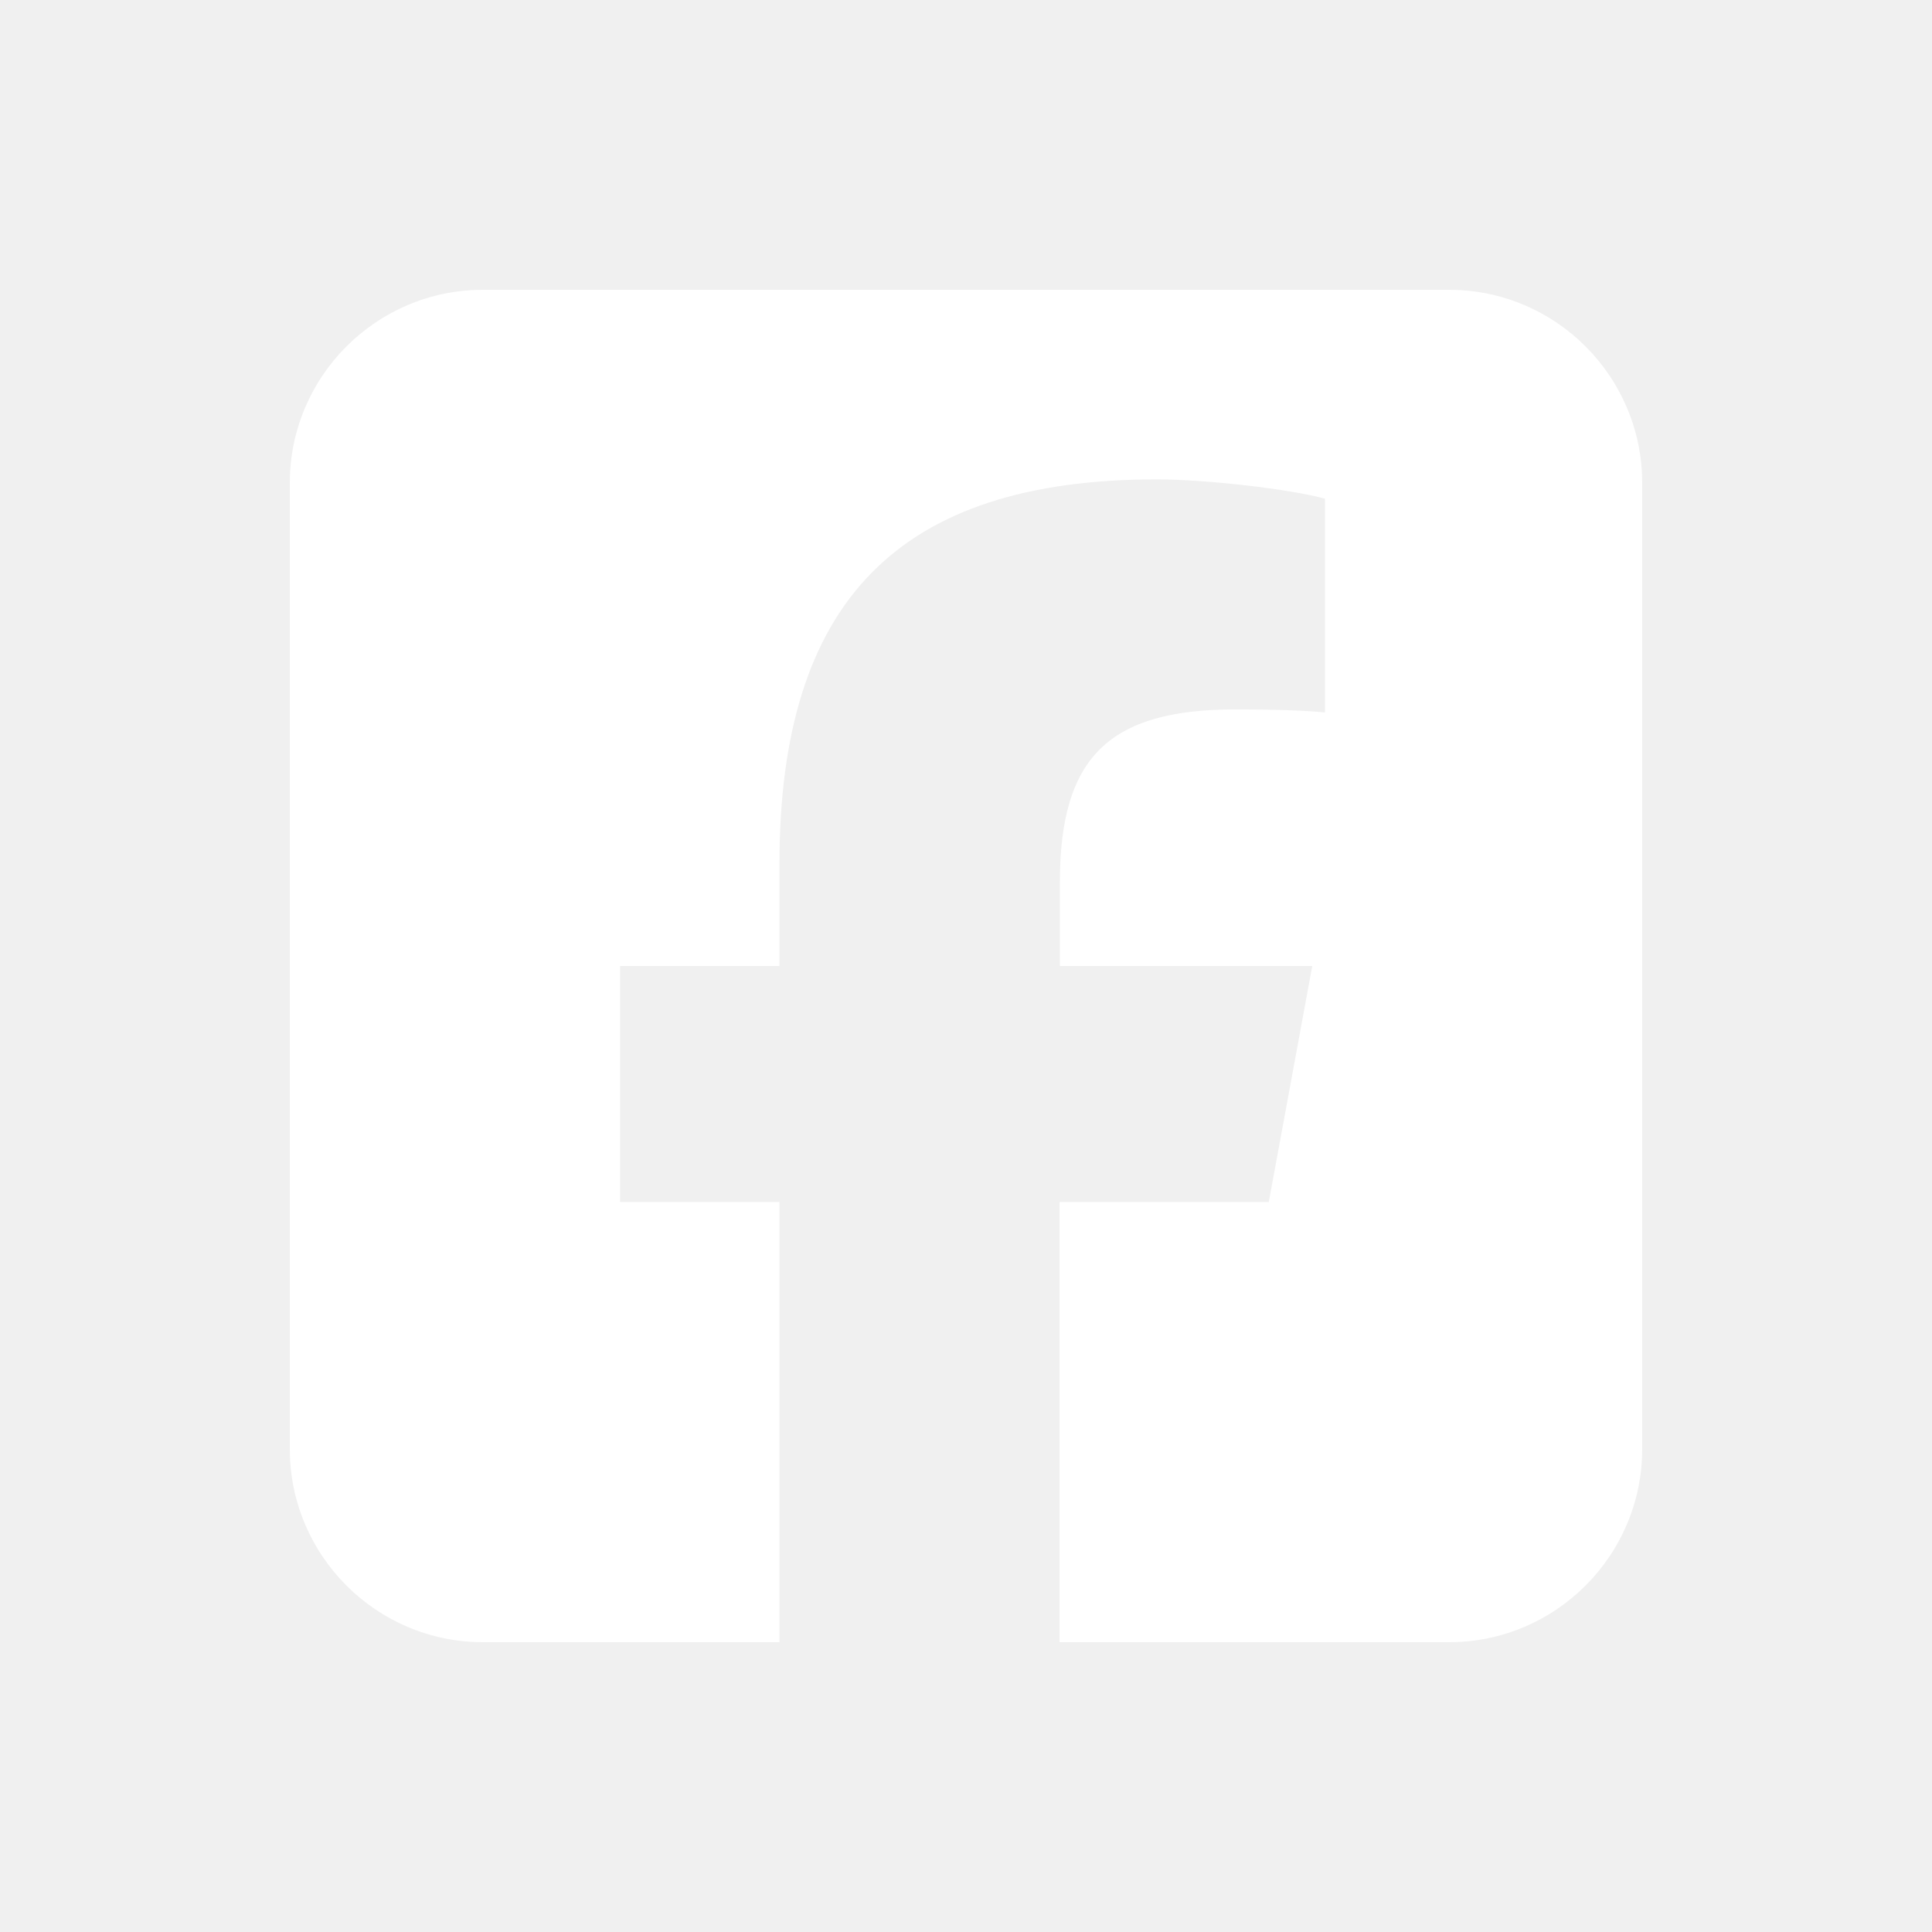
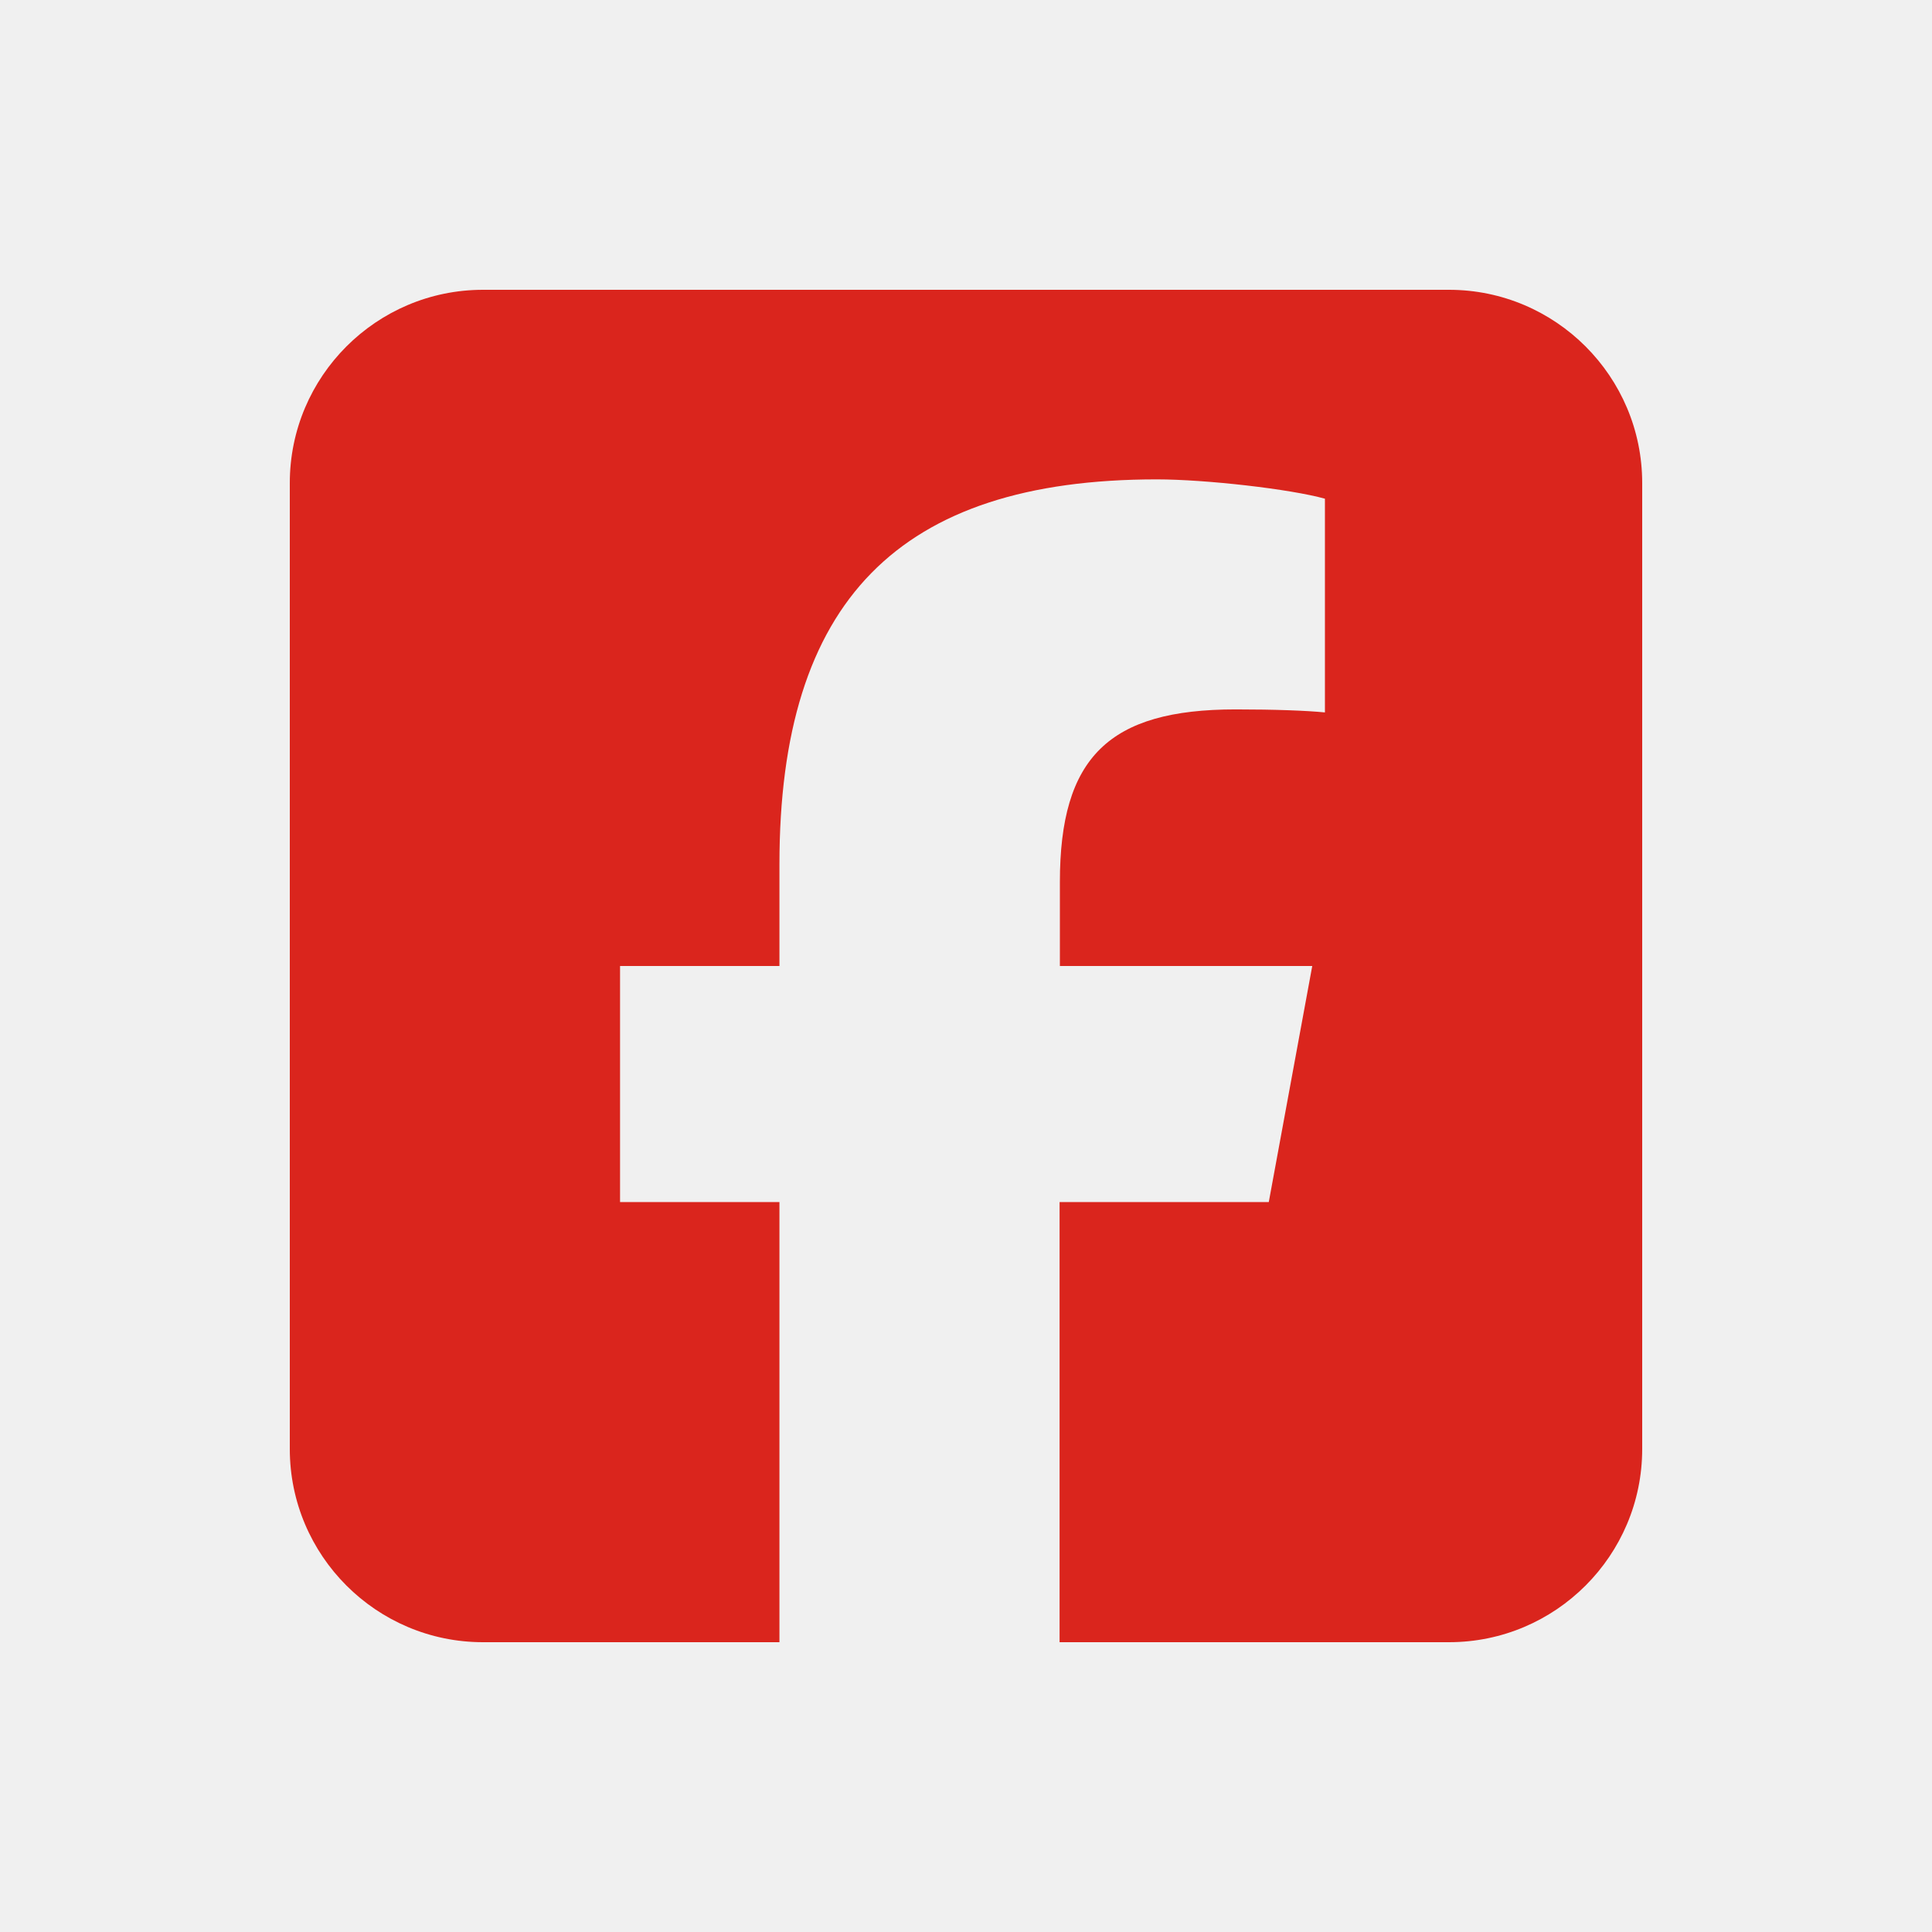
<svg xmlns="http://www.w3.org/2000/svg" viewBox="0 0 640 640">
-   <path fill="#ffffff" d="M160 96C124.7 96 96 124.7 96 160L96 480C96 515.3 124.7 544 160 544L258.2 544L258.2 398.2L205.4 398.2L205.4 320L258.2 320L258.2 286.3C258.2 199.2 297.6 158.8 383.2 158.8C399.4 158.8 427.4 162 438.9 165.2L438.9 236C432.9 235.4 422.4 235 409.3 235C367.3 235 351.1 250.9 351.1 292.2L351.1 320L434.7 320L420.3 398.2L351 398.2L351 544L480 544C515.3 544 544 515.3 544 480L544 160C544 124.7 515.3 96 480 96L160 96z" />
+   <path fill="#da251d" d="M160 96C124.7 96 96 124.7 96 160L96 480C96 515.3 124.7 544 160 544L258.2 544L258.2 398.2L205.4 398.2L205.4 320L258.2 320L258.2 286.3C258.2 199.2 297.6 158.8 383.2 158.8C399.4 158.8 427.4 162 438.9 165.2L438.9 236C432.9 235.4 422.4 235 409.3 235C367.3 235 351.1 250.9 351.1 292.2L351.1 320L434.7 320L420.3 398.2L351 398.2L351 544L480 544C515.3 544 544 515.3 544 480L544 160C544 124.7 515.3 96 480 96L160 96z" />
</svg>
